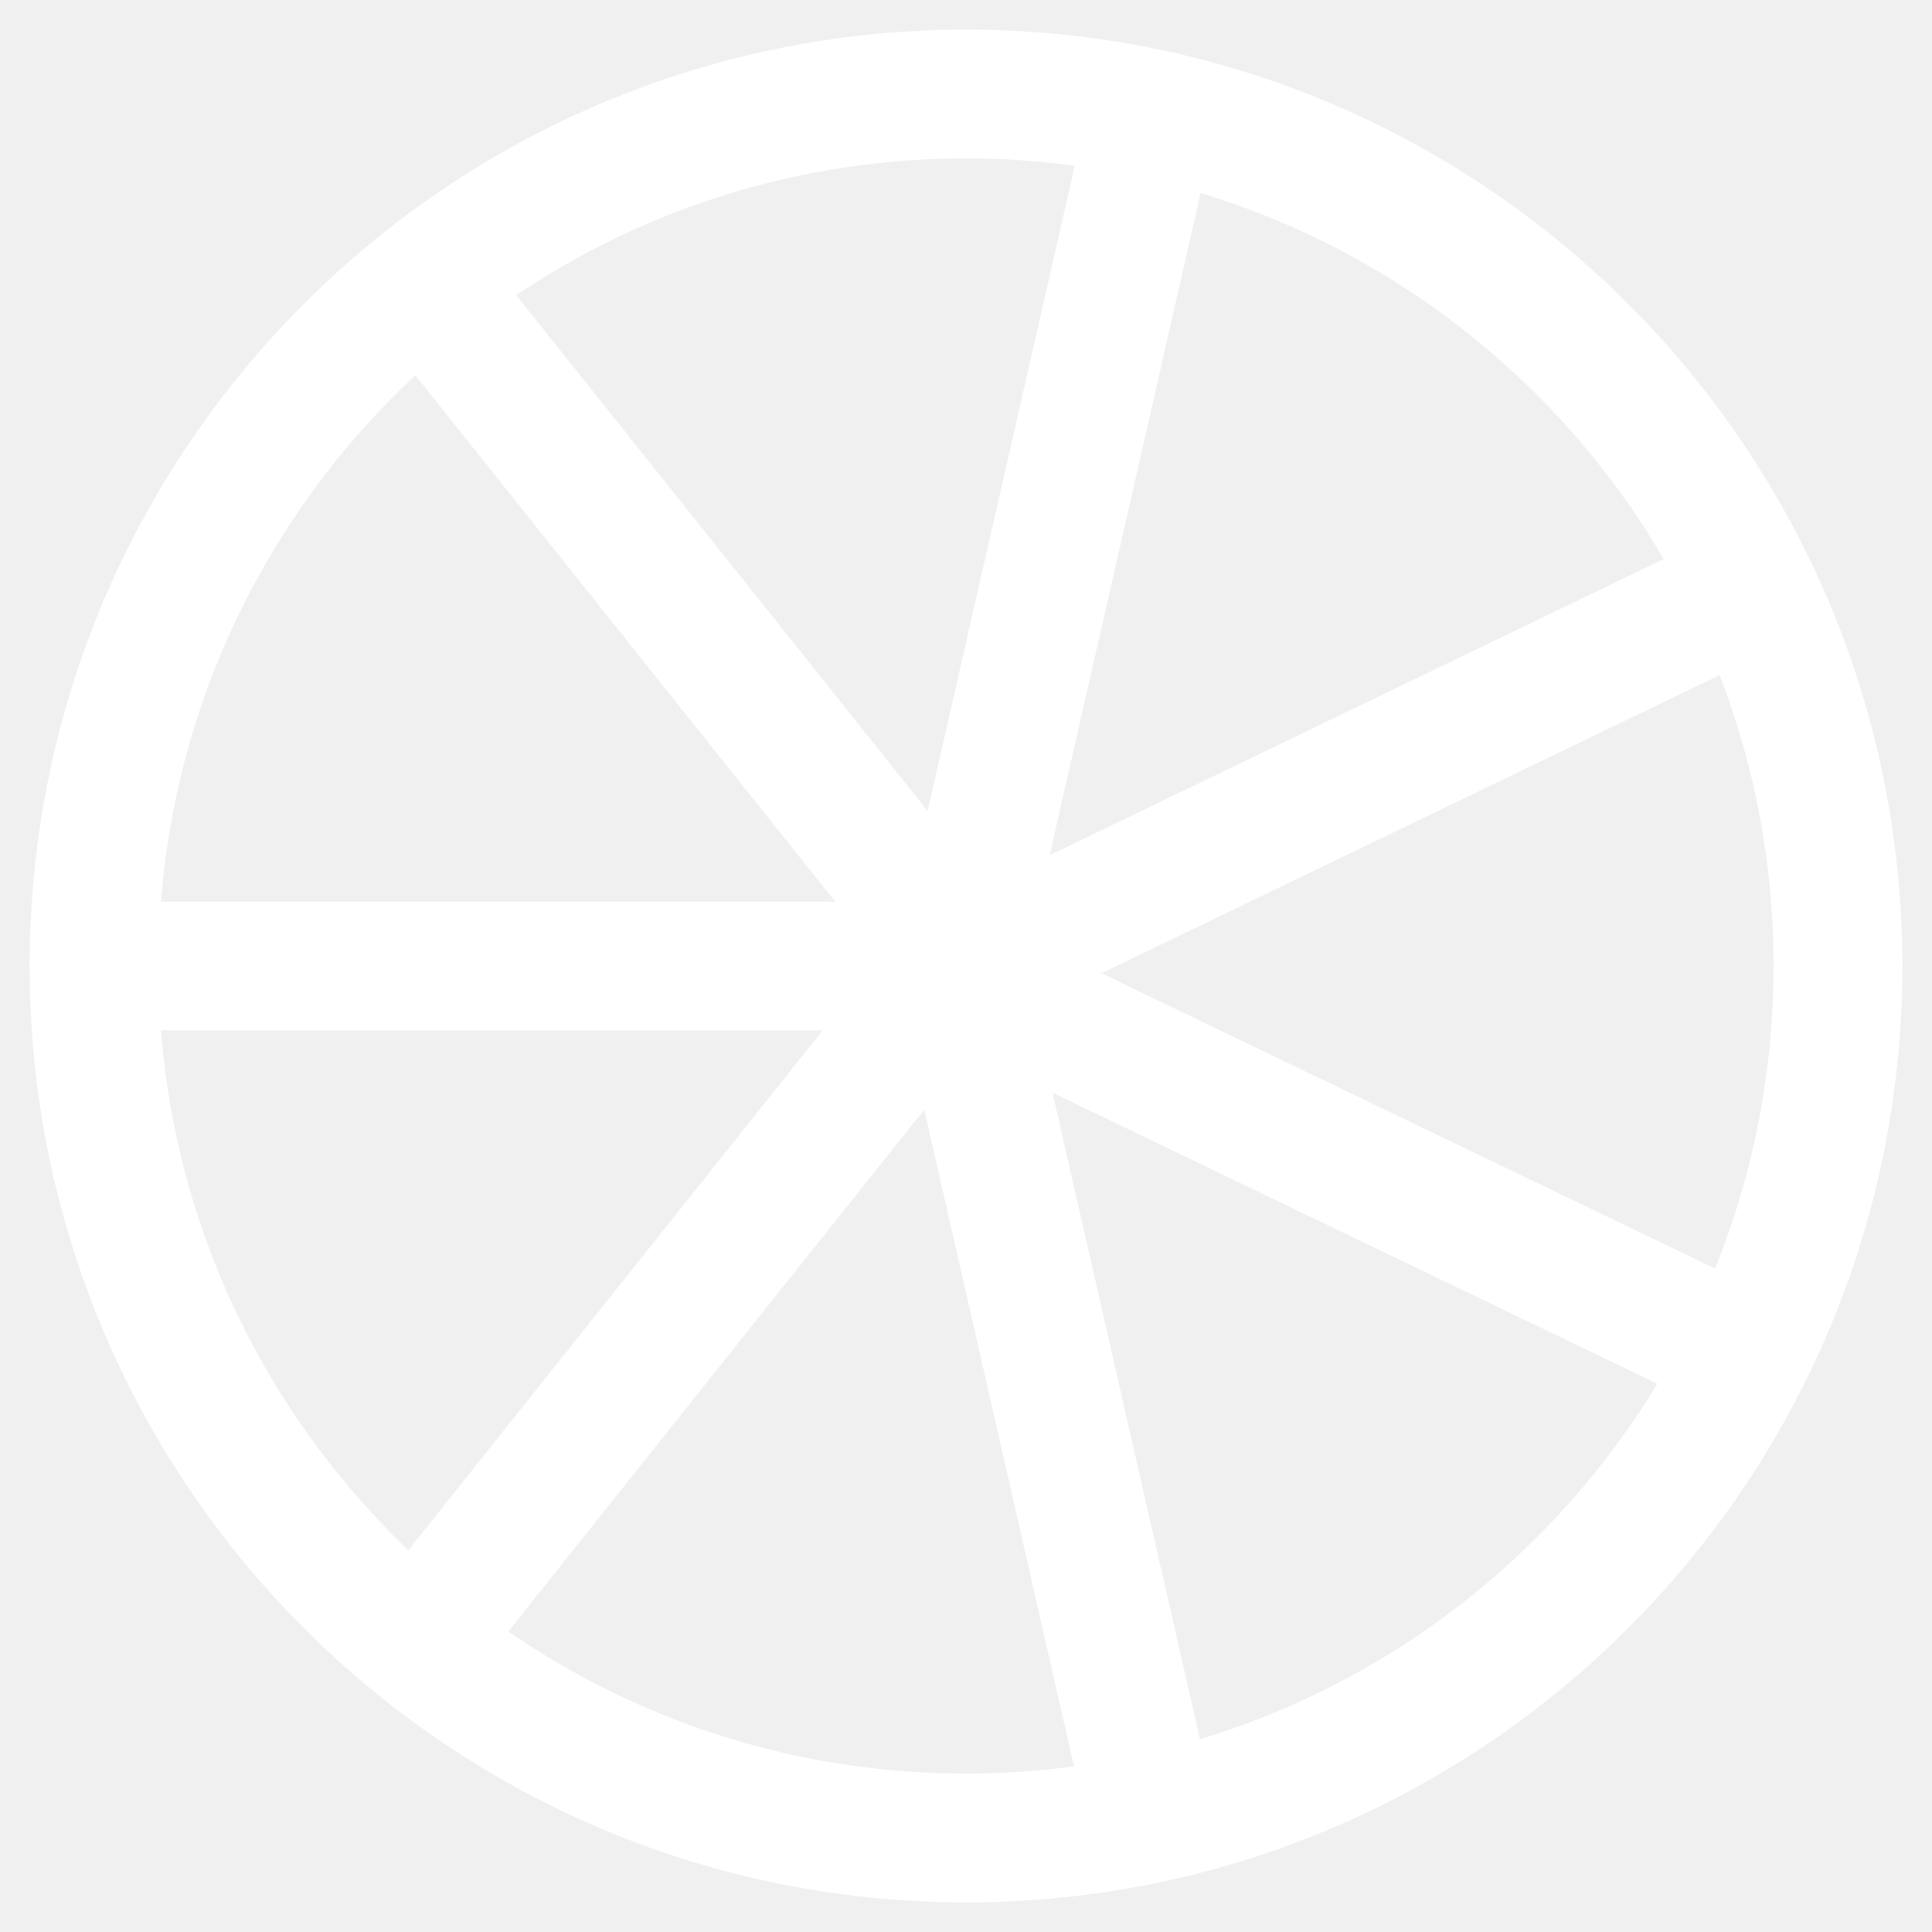
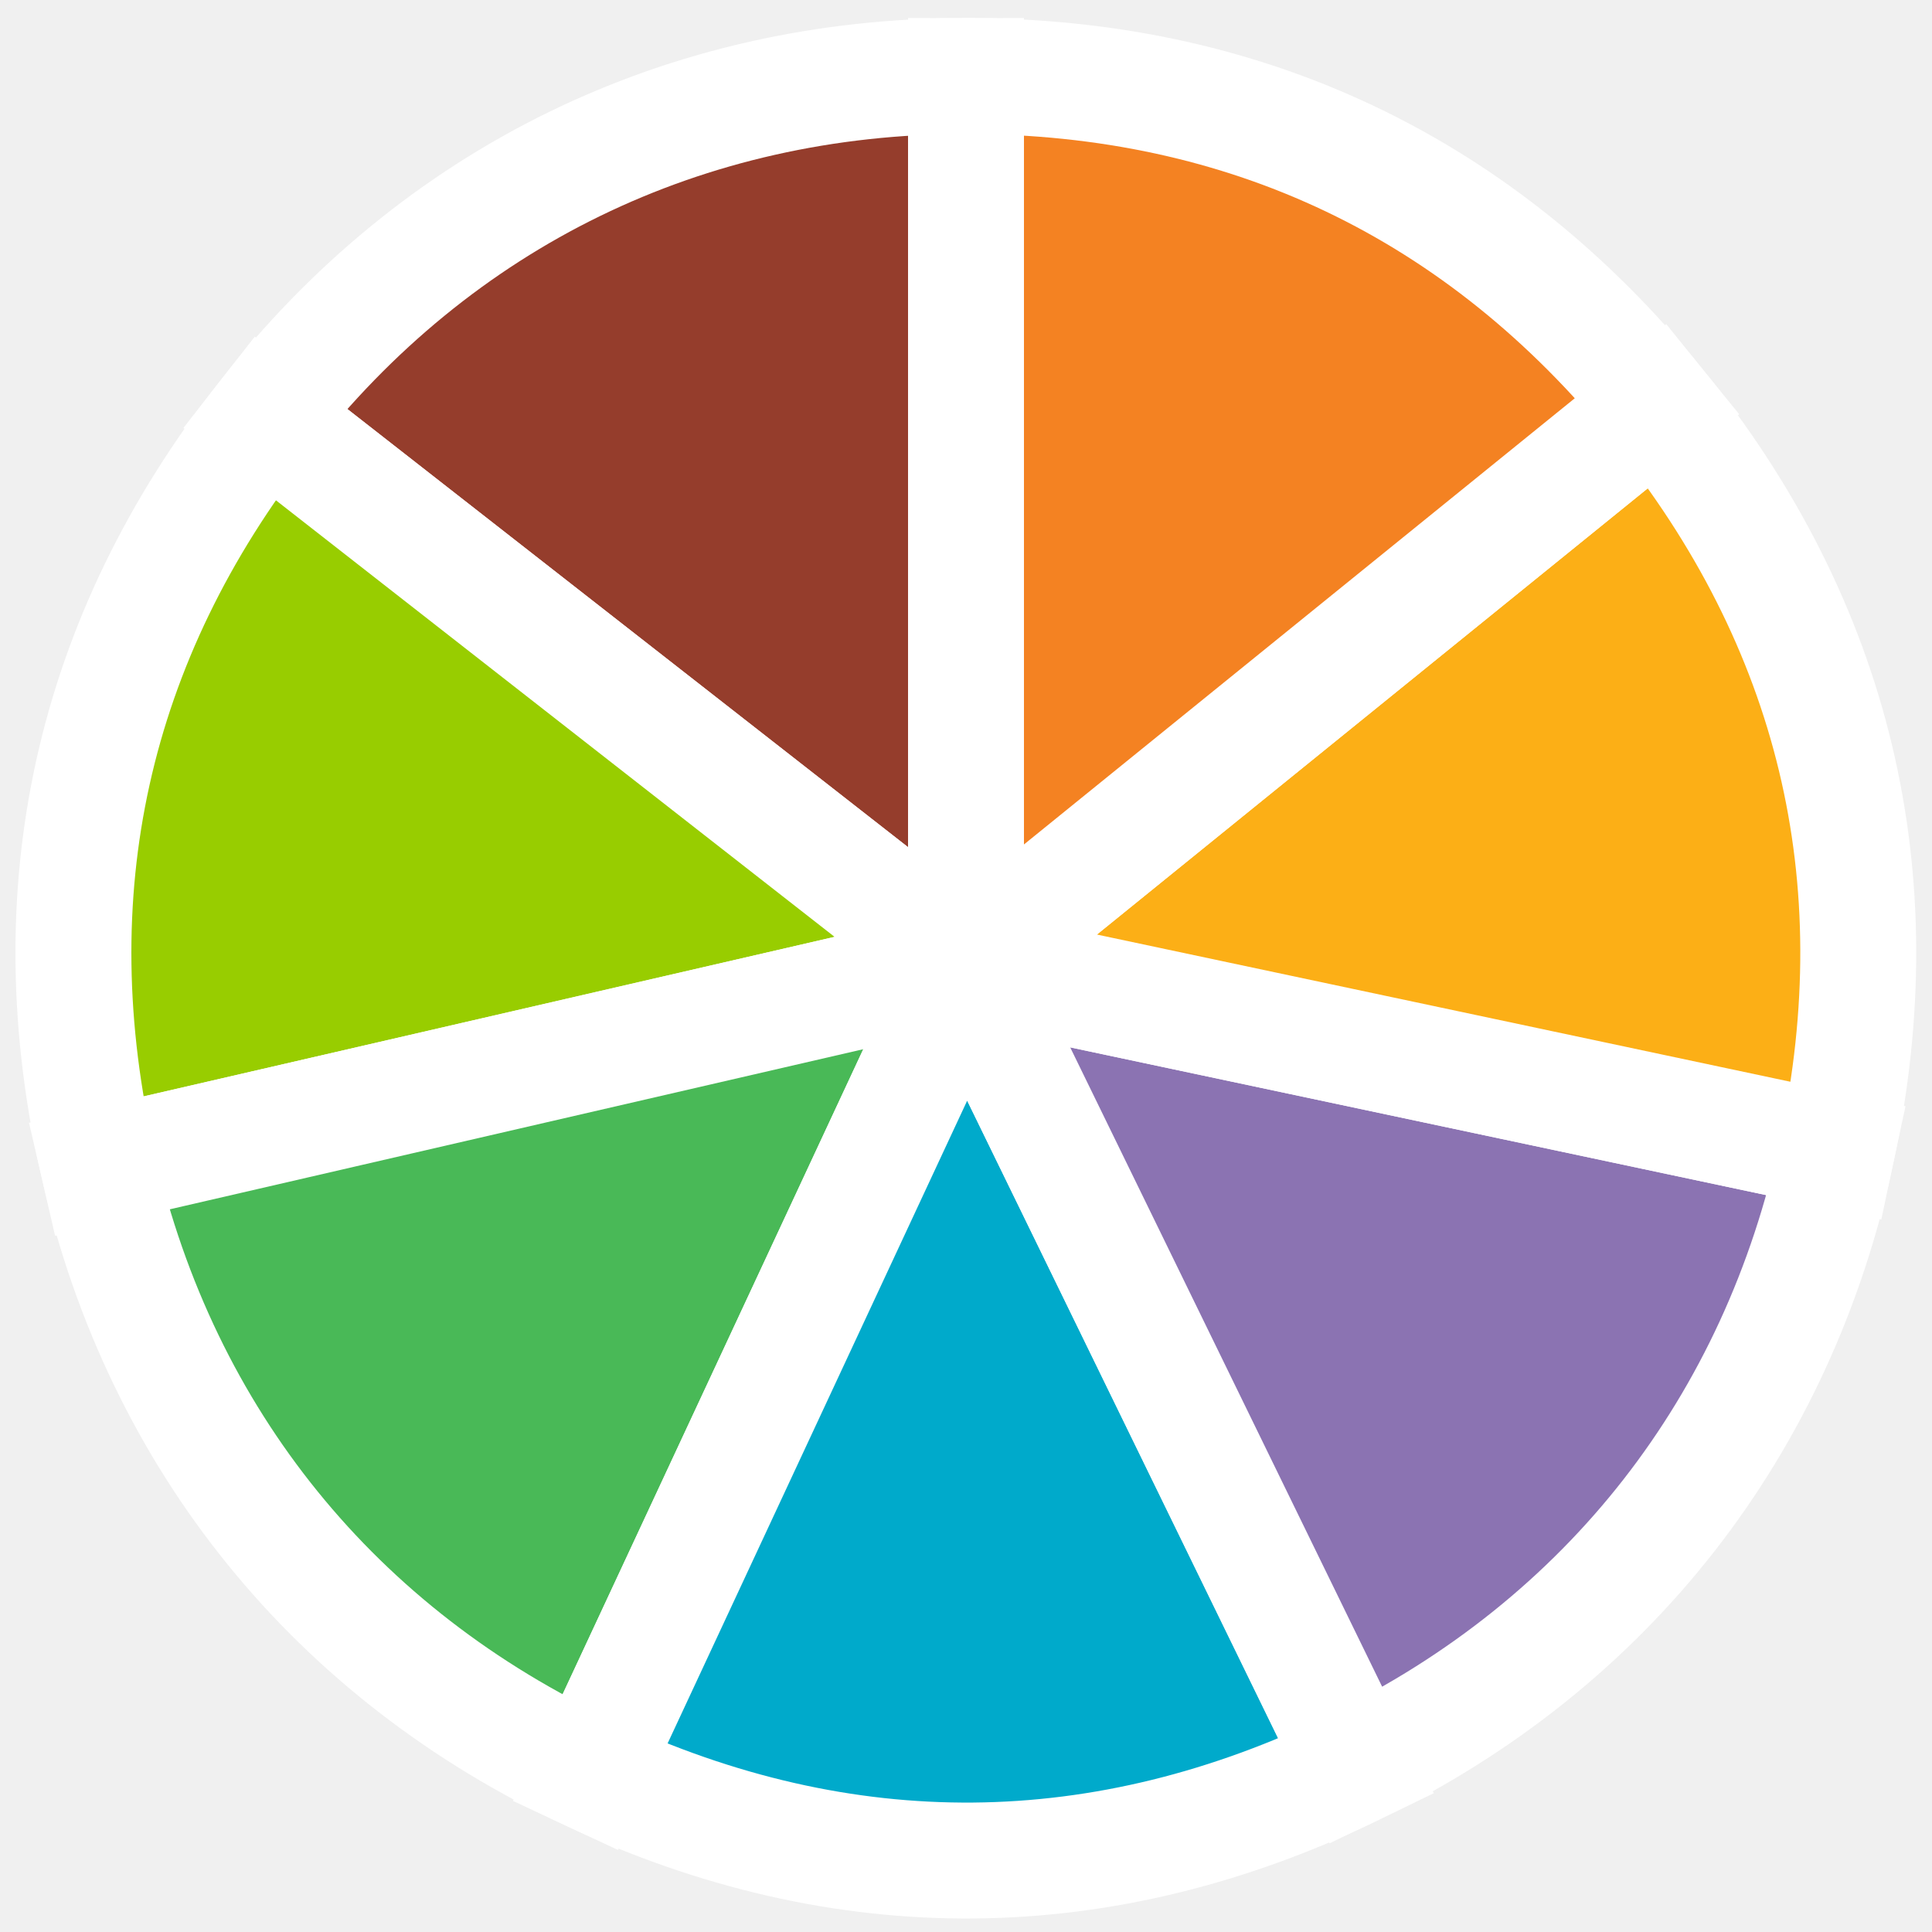
<svg xmlns="http://www.w3.org/2000/svg" version="1.1" id="Layer_1" x="0px" y="0px" viewBox="0 0 300 300" enable-background="new 0 0 300 300" xml:space="preserve">
  <g>
-     <circle fill="none" stroke="#FFFFFF" stroke-width="20" stroke-miterlimit="10" cx="150" cy="150" r="135.4" />
-     <line fill="none" stroke="#FFFFFF" stroke-width="20" stroke-miterlimit="10" x1="14.6" y1="150" x2="150" y2="150" />
-     <line fill="none" stroke="#FFFFFF" stroke-width="20" stroke-miterlimit="10" x1="65.1" y1="43" x2="149.5" y2="148.8" />
-     <line fill="none" stroke="#FFFFFF" stroke-width="20" stroke-miterlimit="10" x1="179" y1="17.6" x2="148.9" y2="149.6" />
-     <line fill="none" stroke="#FFFFFF" stroke-width="20" stroke-miterlimit="10" x1="270.8" y1="91.9" x2="148.9" y2="150.7" />
-     <line fill="none" stroke="#FFFFFF" stroke-width="20" stroke-miterlimit="10" x1="270.1" y1="209.9" x2="148.1" y2="151.2" />
-     <line fill="none" stroke="#FFFFFF" stroke-width="20" stroke-miterlimit="10" x1="178.7" y1="281.6" x2="148.6" y2="149.6" />
-     <line fill="none" stroke="#FFFFFF" stroke-width="20" stroke-miterlimit="10" x1="62.9" y1="257.4" x2="147.3" y2="151.5" />
+     <g>
+       <g>
+         <path fill="#953D2C" stroke="#FFFFFF" stroke-width="18" stroke-miterlimit="10" d="M150,150L41.1,64.9     C67.9,30.5,106.4,11.8,150,11.8V150z" />
+       </g>
+     </g>
+     <g>
+       <g>
+         <g>
+           <path fill="#98CD00" stroke="#FFFFFF" stroke-width="18" stroke-miterlimit="10" d="M150,150L15.3,181.1      c-9.8-42.5-1.1-81.9,25.8-116.2L150,150z" />
+         </g>
+       </g>
+     </g>
+     <g>
+       <g>
+         <g>
+           <path fill="#49B957" stroke="#FFFFFF" stroke-width="18" stroke-miterlimit="10" d="M150,150L91.6,275.3      c-39.5-18.4-66.5-51.7-76.3-94.2L150,150z" />
+         </g>
+       </g>
+     </g>
+     <g>
+       <g>
+         <g>
+           <path fill="#00AACB" stroke="#FFFFFF" stroke-width="18" stroke-miterlimit="10" d="M150,150l60.6,124.3      c-39.2,19.1-79.5,19.5-119,1L150,150z" />
+         </g>
+       </g>
+     </g>
+     <g>
+       <g>
+         <g>
+           <path fill="#8B73B2" stroke="#FFFFFF" stroke-width="18" stroke-miterlimit="10" d="M150,150l135.2,28.7      c-9.1,42.6-35.4,76.4-74.6,95.5L150,150z" />
+         </g>
+       </g>
+     </g>
+     <g>
+       <g>
+         <g>
+           <path fill="#FCAF16" stroke="#FFFFFF" stroke-width="18" stroke-miterlimit="10" d="M150,150l107.4-87      c27.4,33.9,36.9,73.1,27.8,115.7L150,150z" />
+         </g>
+       </g>
+     </g>
+     <g>
+       <g>
+         <g>
+           <path fill="#F48222" stroke="#FFFFFF" stroke-width="18" stroke-miterlimit="10" d="M150,150V11.8c43.6,0,80,17.4,107.4,51.2      L150,150z" />
+         </g>
+       </g>
+     </g>
+   </g>
+   <g>
+     <g>
+ 	</g>
+     <g>
+ 	</g>
+     <g>
+ 	</g>
+     <g>
+ 	</g>
+     <g>
+ 	</g>
+     <g>
+ 	</g>
+     <g>
+ 	</g>
  </g>
</svg>
